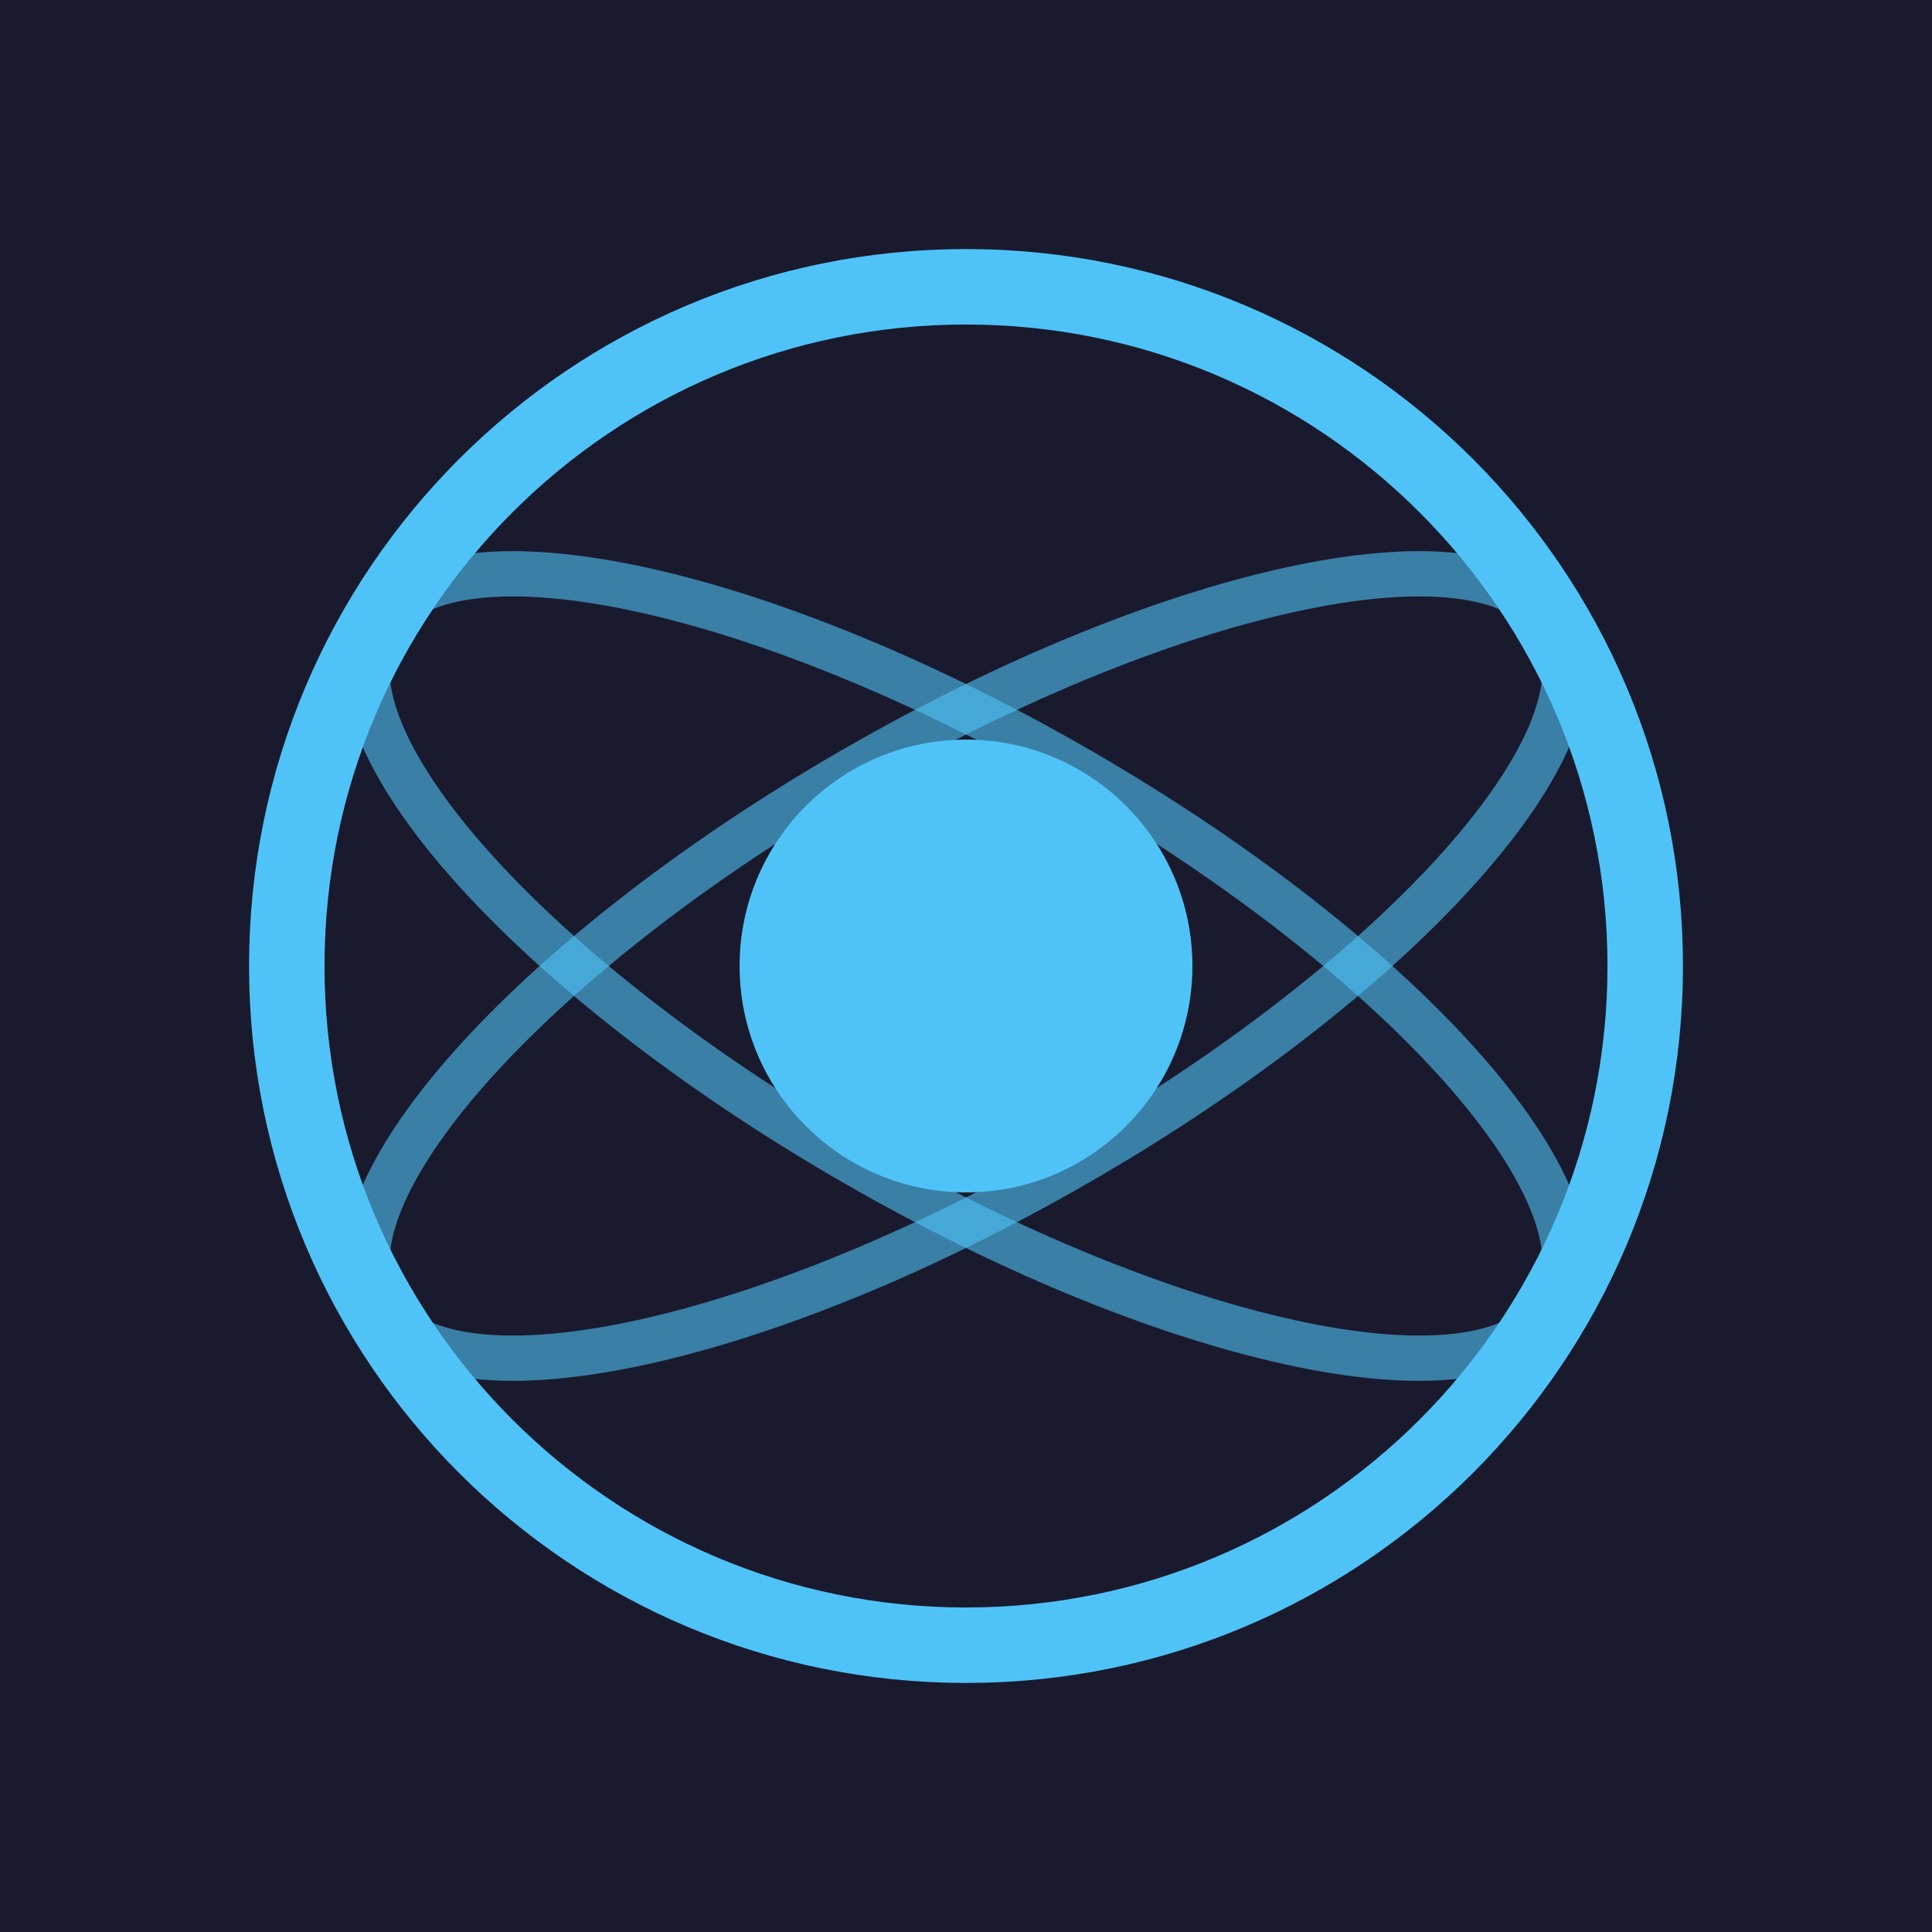
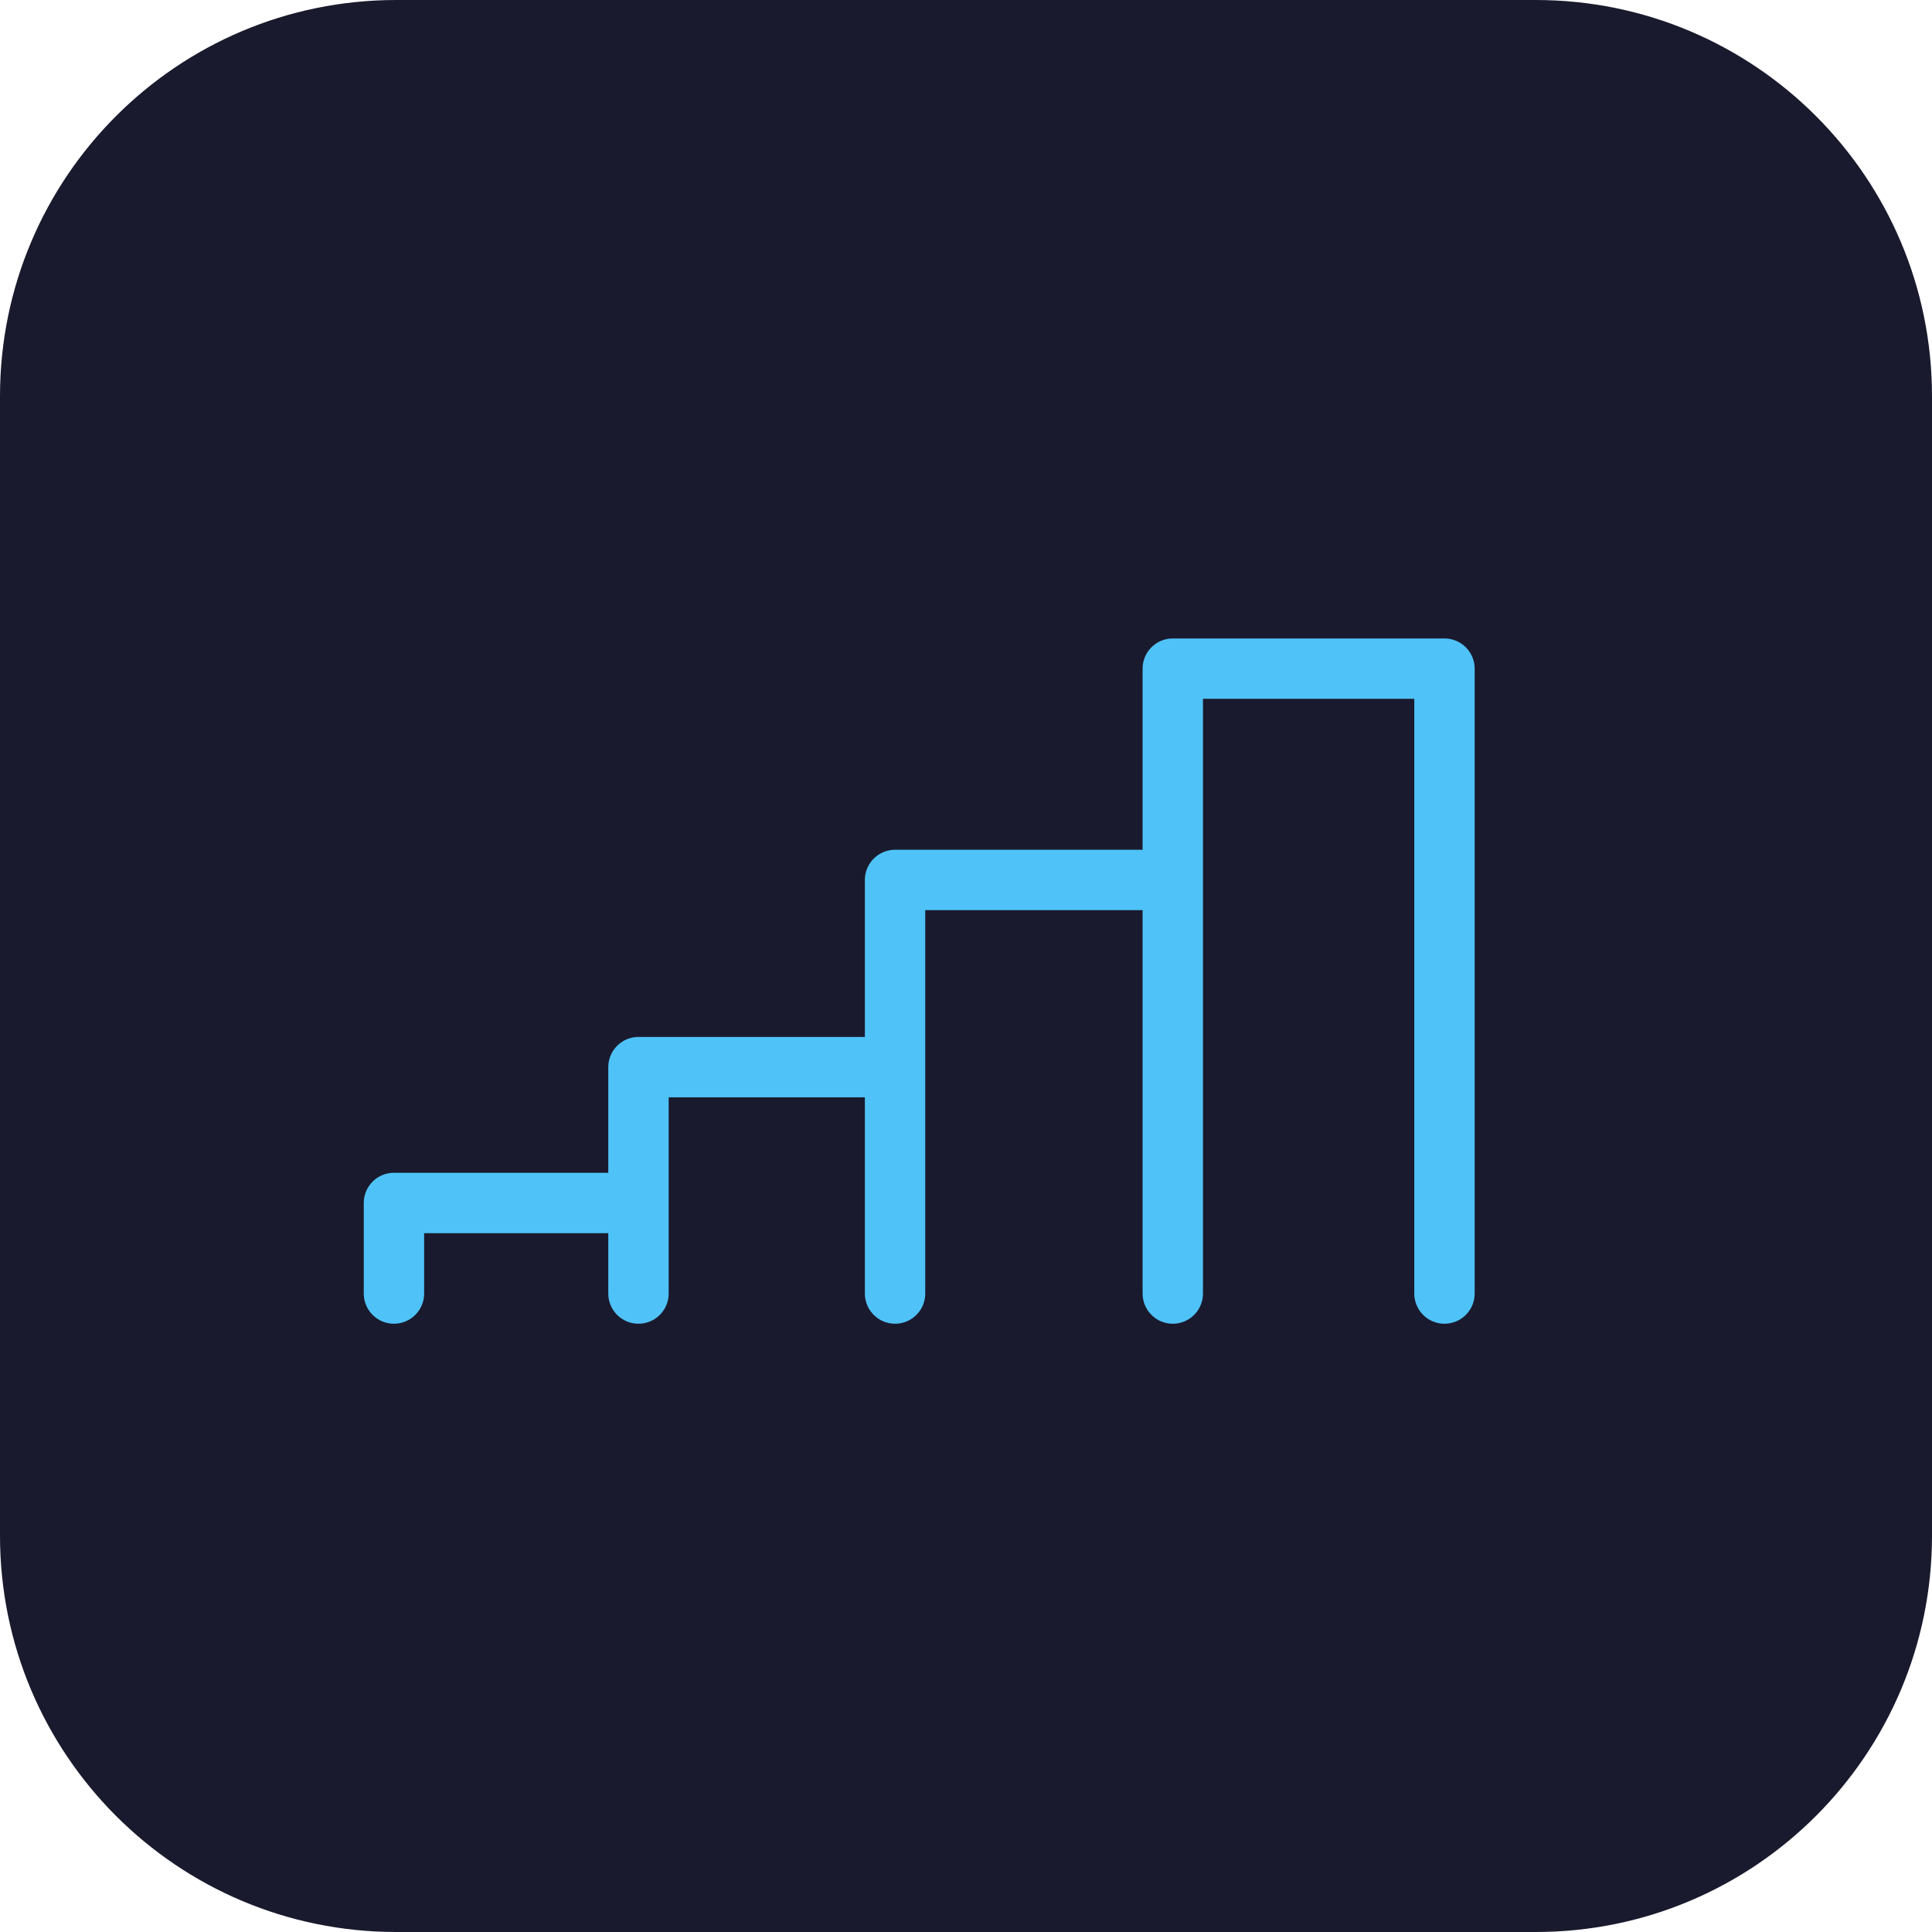
<svg xmlns="http://www.w3.org/2000/svg" viewBox="0 0 512 512">
-   <rect width="512" height="512" fill="#1a1a2e" />
-   <circle cx="256" cy="256" r="180" fill="none" stroke="#4fc3f7" stroke-width="20" />
-   <circle cx="256" cy="256" r="60" fill="#4fc3f7" />
-   <ellipse cx="256" cy="256" rx="180" ry="60" fill="none" stroke="#4fc3f7" stroke-width="12" opacity="0.6" transform="rotate(30 256 256)" />
-   <ellipse cx="256" cy="256" rx="180" ry="60" fill="none" stroke="#4fc3f7" stroke-width="12" opacity="0.6" transform="rotate(-30 256 256)" />
+   <rect width="512" height="512" rx="105" fill="#1a1a2e" />
+   <g transform="translate(38 110) scale(.8)">
+     <path d="M 83 291 L 83 261 L 164 261 L 164 291 M 164 291 L 164 216 L 249 216 L 249 291 M 249 291 L 249 154 L 341 154 L 341 291 M 341 291 L 341 84 L 431 84 L 431 291" fill="none" stroke="#4fc3f7" stroke-width="20" stroke-linecap="round" stroke-linejoin="round" />
+   </g>
</svg>
